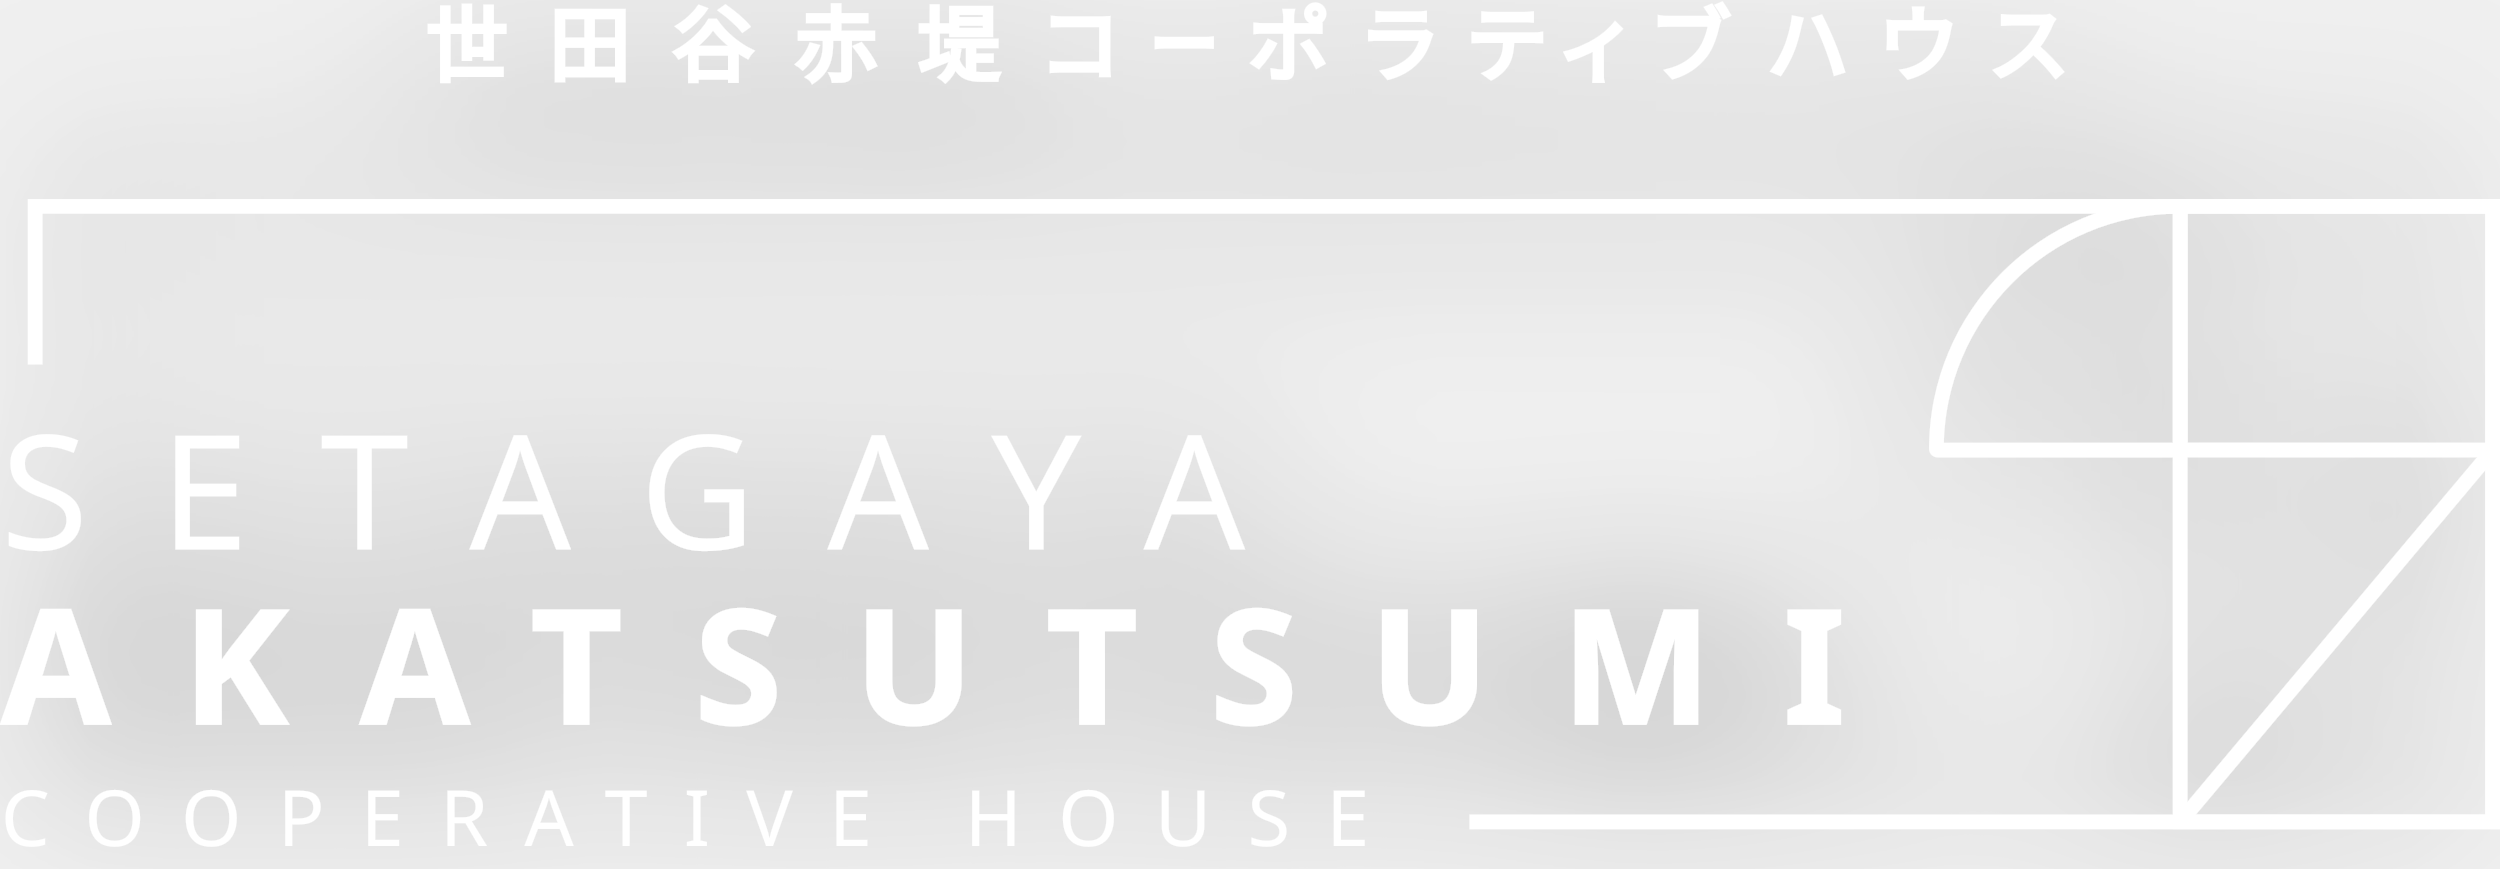
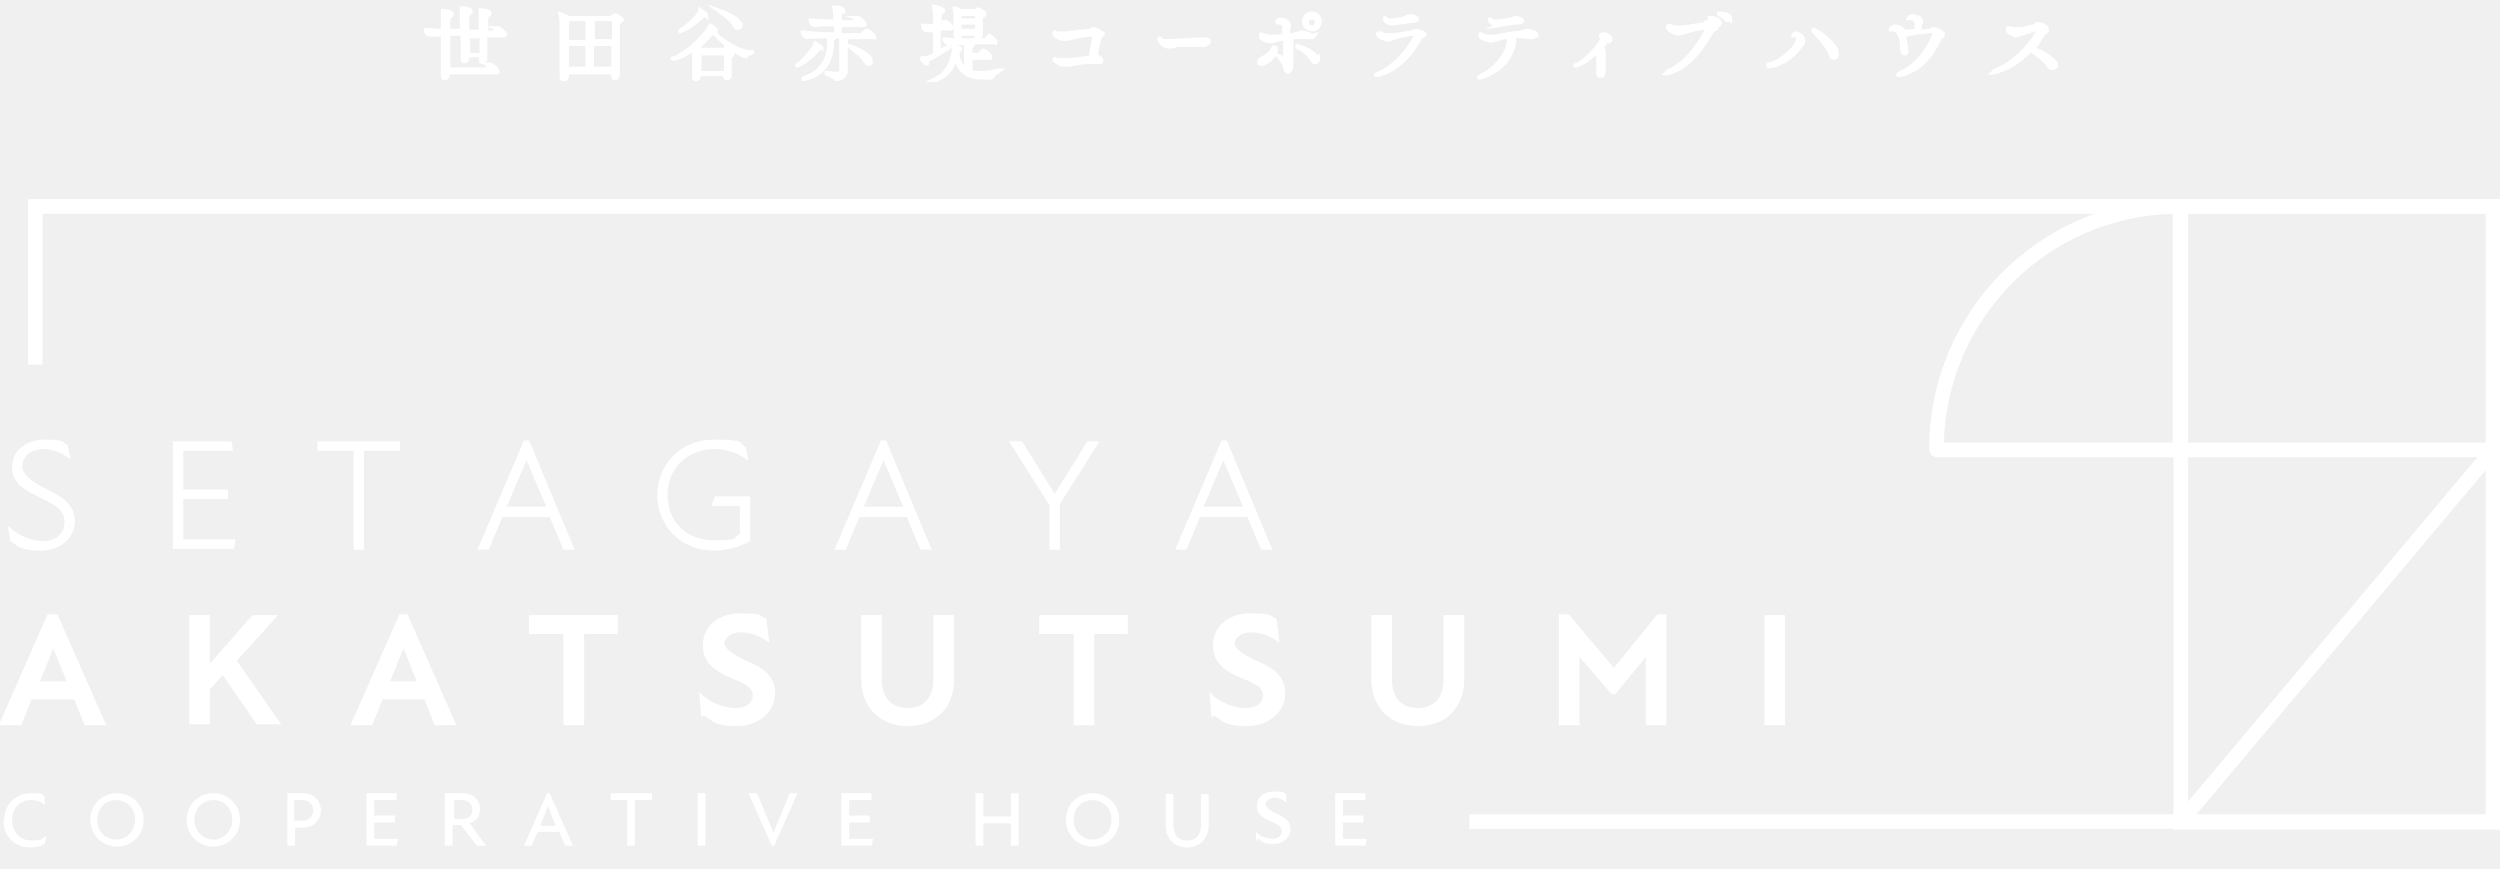
- <svg xmlns="http://www.w3.org/2000/svg" id="_レイヤー_2" data-name="レイヤー 2" viewBox="0 0 290.64 100.92">
+ <svg xmlns="http://www.w3.org/2000/svg" version="1.1" viewBox="0 0 290.6 100.9">
  <defs>
    <style>
      .cls-1 {
-         letter-spacing: .43em;
+         stroke-width: .5px;
      }

-       .cls-2 {
-         letter-spacing: .1em;
-       }
- 
-       .cls-3 {
-         letter-spacing: .5em;
-       }
- 
-       .cls-4 {
-         letter-spacing: .35em;
-       }
- 
-       .cls-5 {
-         letter-spacing: .47em;
-       }
- 
-       .cls-6 {
-         letter-spacing: .34em;
-       }
- 
-       .cls-7 {
-         letter-spacing: .44em;
-       }
- 
-       .cls-7, .cls-8, .cls-9, .cls-10, .cls-11 {
+       .cls-1, .cls-2, .cls-3 {
        fill: #fff;
      }

-       .cls-7, .cls-8, .cls-10, .cls-12 {
+       .cls-1, .cls-2, .cls-4 {
        stroke: #fff;
        stroke-miterlimit: 10;
      }

-       .cls-7, .cls-10 {
-         font-family: TsukuAOldMinPr6N-L-90ms-RKSJ-H, 'FOT-TsukuAOldMin Pr6N';
-         font-size: 9.54px;
-         stroke-width: .5px;
-       }
- 
-       .cls-8 {
-         font-family: NewAtten-Bold, 'New Atten';
-         font-weight: 700;
+       .cls-2 {
        stroke-width: .2px;
      }

-       .cls-8, .cls-9 {
-         font-size: 18.52px;
-         letter-spacing: .45em;
-       }
- 
-       .cls-13 {
-         letter-spacing: .14em;
-       }
- 
-       .cls-14 {
-         letter-spacing: .35em;
-       }
- 
-       .cls-15 {
-         letter-spacing: .37em;
-       }
- 
-       .cls-16 {
-         filter: url(#outer-glow-1);
-       }
- 
-       .cls-17 {
-         letter-spacing: .47em;
-       }
- 
-       .cls-9 {
-         font-family: NewAtten-Book, 'New Atten';
-       }
- 
-       .cls-18 {
-         letter-spacing: .31em;
-       }
- 
-       .cls-12 {
+       .cls-4 {
        fill: none;
        stroke-width: 1.7px;
      }
- 
-       .cls-11 {
-         font-family: NewAtten-Medium, 'New Atten';
-         font-size: 8.98px;
-         font-weight: 500;
-         letter-spacing: .47em;
-       }
    </style>
-     <filter id="outer-glow-1" x="-34" y="-33.48" width="358" height="168" filterUnits="userSpaceOnUse">
-       <feOffset dx="0" dy="0" />
-       <feGaussianBlur result="blur" stdDeviation="11" />
-       <feFlood flood-color="#000" flood-opacity=".56" />
-       <feComposite in2="blur" operator="in" />
-       <feComposite in="SourceGraphic" />
-     </filter>
  </defs>
-   <g id="image">
-     <g class="cls-16">
+   <g>
+     <g id="_レイヤー_1" data-name="レイヤー_1">
      <g>
-         <text class="cls-10" transform="translate(49.52 8.64)">
-           <tspan class="cls-3" x="0" y="0">世田谷赤</tspan>
-           <tspan class="cls-17" x="57.23" y="0">堤</tspan>
-           <tspan class="cls-15" x="71.25" y="0">コ</tspan>
-         </text>
-         <text class="cls-7" transform="translate(133.63 8.64) scale(.85 1)">
-           <tspan x="0" y="0">ー</tspan>
-         </text>
-         <text class="cls-10" transform="translate(145.09 8.64)">
-           <tspan class="cls-14" x="0" y="0">ポ</tspan>
-           <tspan class="cls-18" x="12.86" y="0">ラ</tspan>
-           <tspan class="cls-2" x="25.32" y="0">テ</tspan>
-           <tspan class="cls-13" x="35.81" y="0">ィ</tspan>
-           <tspan class="cls-1" x="46.65" y="0">ブ</tspan>
-           <tspan class="cls-4" x="60.32" y="0">ハ</tspan>
-           <tspan class="cls-6" x="73.2" y="0">ウ</tspan>
-           <tspan class="cls-5" x="86" y="0">ス</tspan>
-         </text>
+         <path class="cls-1" d="M58.7,4c0,0,0,.1-.2.1h-2.1v.5c0,.6,0,1.3,0,2.2h0c0,.2-.2.3-.3.3s-.2,0-.2-.3h0c0-.1,0-.3,0-.4h-1.6v.4c0,.2-.2.3-.3.3s-.2,0-.2-.3h0c0-.8,0-1.9,0-2.9h-.9c-.2,0-.5,0-.8,0,0,.5,0,1,0,1.5,0,.8,0,1.6,0,2.7h4.2c0,0,.1,0,.2,0,.4-.5.4-.6.5-.6s0,0,0,0c.3.1.8.6.8.8s0,.1-.2.1h-5.6v.4s0,0,0,0c0,.2-.2.3-.3.3s-.2,0-.2-.3h0c0-1.5,0-3.4,0-4.8-.5,0-1.1,0-1.6,0h0c-.2,0-.4-.4-.4-.5h0c.6,0,1.3.1,2,.1,0-.2,0-.5,0-.7,0-.4,0-1.2,0-1.6,0,0,0,0,0,0s0,0,0,0c.1,0,1,.1,1,.3s0,.1-.1.2c-.2.2-.3,0-.3.5v1.3c.3,0,.6,0,.8,0h.8v-1.1c0-.4,0-1.2,0-1.5,0,0,0,0,0,0s0,0,0,0c0,0,1,0,1,.3s0,.1-.1.2c-.2.2-.3,0-.3.5v1.7s1.6,0,1.6,0v-1c0-.4,0-1.2,0-1.5,0,0,0,0,0,0s0,0,0,0,1,.1,1,.3,0,.1-.1.2c-.2.1-.3,0-.3.5v1.6s.7,0,.7,0c0,0,.1,0,.2,0,0,0,.4-.5.5-.5s0,0,0,0c.3.1.8.6.8.7ZM54.4,4.2v.6c0,.4,0,1,0,1.6h1.6c0-.7,0-1.4,0-2.2h-1.6Z" />
+         <path class="cls-1" d="M72.3,2.2c0,.1-.1.2-.3.3-.2,0-.2,0-.2.3,0,.2,0,.7,0,1.2,0,1.4,0,3.6,0,4.7h0c0,.2-.2.4-.3.4s-.2,0-.2-.2h0s0-.5,0-.5h-5.4c0,.2,0,.3,0,.5s-.2.3-.4.3-.2,0-.2-.3h0c0-1.1,0-2.2,0-3.3s0-1.5,0-2.3c0-.2,0-1.2-.1-1.6,0,0,0,0,0,0s0,0,0,0c0,0,.6.2.9.4h0s4.9,0,4.9,0c0,0,0,0,.1,0,0,0,.2-.3.4-.3s.8.4.8.6ZM68.3,3.6c0-1.1,0-1.3,0-1.4h-2.2c-.2.2-.2.2-.2.6v2.1h2.4v-1.3ZM65.9,5.1v2.9h2.4c0-.4,0-1.8,0-2.9h-2.4ZM71.3,2.3s0-.1-.1-.1h-2.2s0,0,0,0c0,0,0,.1-.1.1,0,0,0,0,0,.2v2.3h2.5c0-1,0-2,0-2.5ZM68.8,5.1v2.9h2.5c0-1,0-2,0-2.9h-2.5Z" />
+         <path class="cls-1" d="M87.6,6c0,0-.6.2-.9.5,0,0,0,0-.1,0-.3,0-2.3-1.1-3.7-2.9h0c-.6.8-1.2,1.4-1.9,1.9.1,0,.4.2.6.3h0s2.5,0,2.5,0c0,0,.1,0,.1,0,.1-.1.2-.2.2-.2,0,0,.7.5.7.7s0,.1-.1.1q-.2.1-.2.8c0,.5,0,1.1,0,1.6h0c0,.2-.2.3-.3.3s-.2,0-.2-.2v-.3h-3.1v.4c0,.1-.2.2-.3.2s-.2,0-.2-.2h0c0-.9,0-1.8,0-2.3s0-.7,0-1.1c-1.3,1-2.2,1.2-2.4,1.2s0,0,0,0c0,0,0,0,.1,0,1.2-.6,2.6-1.6,3.9-3.3.1-.2.2-.4.3-.5,0,0,0,0,0,0s0,0,0,0c0,0,.5.3.6.5,0,0,0,0,0,0,0,0,0,.1-.3.1s0,0-.1,0c.6.8,3,2.5,4.5,2.5,0,0,.1,0,.1,0ZM82,1.7c0,0,0,.1-.2.1h0s0,0,0,0c0,0,0,0-.2.1-1.4,1.3-2.4,1.7-2.5,1.7s0,0,0,0c0,0,0,0,.1-.1.7-.4,2.2-1.7,2.2-2.3,0,0,0,0,0,0s.7.4.7.6ZM84.4,7.1c0-.8,0-.9-.1-.9h-2.8c-.2.2-.2,0-.2.5,0,.2,0,.4,0,.8s0,.6,0,1h3.1c0-.4,0-.9,0-1.3ZM86.1,2.9c0,.2-.1.3-.3.3s-.3,0-.4-.3c-.3-.5-1-1.1-1.7-1.6,0,0,0,0,0,0,0,0,0,0,0,0,0,0,2.3.8,2.3,1.6Z" />
+         <path class="cls-1" d="M95.5,5.6c0,0,0,0-.2,0s-.1,0-.2.1c-.8,1.1-2.3,1.9-2.4,1.9s0,0,0,0,0,0,.1-.1c.7-.5,1.9-1.9,2-2.4,0,0,0,0,0,0,0,0,.7.4.7.5ZM101.3,4.2c0,0,0,.1-.2.1h-2.8.1c0,0,.1,0,.1.1s0,0,0,0c-.2,0-.2,0-.2.4,0,.4,0,1,0,1.6s0,.9,0,1.2c0,.1,0,.4,0,.6,0,.8-.9,1-1,1s-.1,0-.2-.1c0-.1-1-.5-1-.6s0,0,0,0,0,0,.1,0c.4,0,.7.1,1,.1.4,0,.6-.1.6-.4,0-.5,0-1,0-1.5,0-1.7,0-2.3,0-2.5h-1c0,0,.2,0,.2.1s0,0-.1.1c-.1,0-.2,0-.2.5,0,4.1-3.5,4.3-3.5,4.3,0,0,0,0,0,0,0,0,.1,0,.3-.1,2.5-.9,2.9-2.8,2.9-4.3s0-.5,0-.6h-.1c-.5,0-1.6,0-2.5.1h0c-.2,0-.5-.4-.5-.5,1,.1,2.4.2,3,.2h.9c0-.1,0-.3,0-.4,0-.3,0-.6,0-.8h-.2c-.5,0-1.4,0-2.3.1h0c-.2,0-.5-.4-.5-.5,1,.1,2.3.1,2.8.1h.1v-.4c0-.4,0-.8-.1-1.2,0,0,0,0,0,0s0,0,0,0c0,0,1,0,1,.3s0,.1-.1.2c-.3.2-.3.1-.3.6v.6h1.4c0,0,.1,0,.2,0,.1-.2.4-.5.5-.5s0,0,0,0c.3.1.8.6.8.7s0,.1-.2.1h-2.7c0,.5,0,1,0,1.2h2.4c0,0,.1,0,.2,0,.1-.2.4-.5.5-.5s0,0,.1,0c.3.1.8.5.8.7ZM101.2,7.1c0,.2,0,.3-.2.3s-.2,0-.4-.3c-.3-.6-1.2-1.2-1.8-1.7,0,0,0,0,0,0s0,0,0,0c0,0,2.4.8,2.4,1.7Z" />
+         <path class="cls-1" d="M107.8,7.3c0,0,0,.1-.1.1-.1,0-.5-.5-.5-.6s0,0,0,0c.3,0,.5,0,1.5-.4,0-.6,0-1.9,0-2.9-.4,0-.7,0-1,0h0c-.2,0-.4-.3-.4-.5h0c.7,0,1.1.1,1.4.1v-.8c0-.4,0-.9-.1-1.5h0s0,0,0,0c0,0,1,.2,1,.4s-.1.2-.2.2c-.2,0-.2.2-.2,1.7h.3c0,0,0,0,.1,0,.3-.4.3-.5.4-.5s0,0,0,0c.4.2.6.6.6.6s0,.1-.2.1h-1.3c0,1,0,2.1,0,2.7.5-.2.9-.4,1.3-.6,0,0,0,0,0,0s0,0,0,0c0,.1-1.8,1.2-2.7,1.6ZM112.3,7.5c0-1.5,0-2.2,0-2.5-.5,0-1.4,0-2.1,0h0c-.2,0-.4-.3-.4-.4.9.1,2.1.1,2.6.1h2.1s0,0,.1,0c0,0,.3-.5.4-.5s.7.5.7.7,0,0-.2,0h-2.6c.2,0,.2,0,.2.2s0,.1-.1.2c-.2,0-.2.1-.2.4s0,.4,0,.7h1s0,0,.1,0c0-.2.3-.5.4-.5.2,0,.8.5.8.7s0,.1-.2.1h-2.1c0,.5,0,1.2,0,1.7.5.1,1,.1,1.2.1.6,0,1.3-.1,2-.3,0,0,.1,0,.1,0s0,0,0,0c0,0-.6.4-.8.7,0,0,0,.1-.1.1,0,0-.4,0-.8,0-1.4,0-2.7-.2-3.3-2.3-.5,1.4-1.1,2.1-2.3,2.6-.1,0-.2,0-.2,0s0,0,0,0c0,0,0,0,.2-.1,1.9-1,2.1-3.2,2.1-3.6h0c0-.1,0-.1,0-.1,0,0,0,0,.1,0,.1,0,.4,0,.6.2,0,0,0,0,0,0,0,0,0,.1-.2.2,0,0,0,0-.1,0,0,0,0,0,0,.3v.3c.1.7.5,1.3,1.1,1.7v-.6ZM111.6,4.1c0,.1-.2.2-.3.2s-.2,0-.2-.2h0c0-.6,0-1.1,0-1.4s0-1.2-.1-1.7c0,0,0,0,0,0,0,0,0,0,0,0,.1,0,.6.2.7.3h0s1.7,0,1.7,0c0,0,0,0,.1,0,0,0,.1-.2.2-.2,0,0,0,0,0,0,0,0,.7.3.7.5s-.1.2-.2.2c-.1,0-.2.1-.2.6s0,1,0,1.6h0c0,.2-.2.3-.3.3s-.2,0-.2-.2v-.2h-2.1v.3ZM111.5,3.6h2.1c0-.4,0-.7,0-1h-2.1c0,.3,0,.6,0,1ZM111.5,2.1v.3h2.1c0-.8,0-.8-.1-.8h-1.8c-.2.2-.2,0-.2.5Z" />
+         <path class="cls-1" d="M128.2,3.9c0,.1-.2.2-.3.3,0,0,0,.1-.1.2-.2.6-.4,1.7-.5,2.2.4,0,.7.2.7.4s0,.2-.2.2,0,0-.1,0c-.2,0-.5,0-.9,0-.8,0-1.7.1-2.5.3-.2,0-.4,0-.6,0-.6,0-1.1-.5-1.1-.6s0,0,0,0c0,0,.2,0,.2.1.1,0,.3,0,.5,0s.4,0,.6,0c.9,0,1.9-.2,2.9-.3.1-.7.4-2.4.4-2.4,0-.2,0-.3-.2-.3-.6,0-1.9.2-2.9.5-.2,0-.3,0-.5,0-.3,0-1-.3-1-.6s0,0,0,0,0,0,.2,0c0,0,.2,0,.4,0,.2,0,.5,0,.7,0,1.2-.1,1.4-.2,2.6-.3.4,0,.4-.2.6-.2s.9.3.9.5Z" />
+         <path class="cls-1" d="M140,5.2c-.5,0-1.5,0-2.5,0-.5,0-.9,0-1.2.2-.2,0-.3,0-.5,0-.4,0-1-.5-1-.8s0,0,0,0,0,0,.2.1c.2.1.5.1.7.1s2.7-.1,3.8-.2c0,0,.2,0,.4,0,.2,0,.6,0,.6.2s-.2.3-.5.3Z" />
+         <path class="cls-1" d="M148.3,5.6c0,1-1.2,1.8-1.6,1.8s-.3,0-.3-.2,0-.2.3-.4c.8-.4,1.2-.8,1.4-1.4,0,0,0-.1,0-.1,0,0,0,.2,0,.2ZM152.8,4.1c0,0-.1.2-.3.2s-.1,0-.2,0c-.3,0-.7,0-1,0s-.6,0-.9,0c0,0-.2,0-.3,0,0,.4,0,1,0,1.5v.5c0,.5,0,.8,0,1.1,0,.7-.2.9-.4.9s-.2-.1-.3-.4c0-.4-.4-.9-.8-1.4,0,0,0,0,0,0s0,0,0,0c0,0,0,0,0,0,.2.1.6.5.8.6,0,0,0,0,0,0,0,0,0,0,0-.1,0-.9,0-1.7,0-2.5-.3,0-.6,0-.8.1-.4,0-.5.2-.8.2s-1.2-.2-1.2-.6,0-.1,0-.1.2,0,.2,0c.4.1.7.2,1,.2s1.3-.1,1.5-.1v-.7h0c0-.6-.1-.9-.6-.9s0,0-.1,0-.1,0-.1-.1,0-.2.3-.2,1,.2,1,.6,0,.3-.1.6c0,.1,0,.3,0,.6.3,0,.6,0,.8-.1.5,0,.5-.2.8-.2s1.1.2,1.1.4ZM153.2,6.8c0,.2-.1.4-.3.4s-.2,0-.3-.2c-.4-.6-1-1.2-1.6-1.5-.1,0-.2,0-.2-.1s0,0,0,0c.4,0,2.3.8,2.3,1.5ZM152.5,3.4c-.5,0-.9-.4-.9-.9s.4-.9.9-.9.9.4.9.9-.4.9-.9.9ZM152.5,2c-.3,0-.6.2-.6.6s.3.6.6.6.6-.3.6-.6-.2-.6-.6-.6Z" />
+         <path class="cls-1" d="M165.6,3.9c0,0,0,.1-.1.2-.2.1-.3,0-.5.4-1.4,2.5-3,3.7-4.8,4.2,0,0-.1,0-.2,0s0,0,0,0c0,0,0,0,.2-.1,1.3-.6,3-1.8,4.4-4.4,0,0,0,0,0-.1,0-.1-.1-.2-.3-.2s-1.4.2-2,.4c-.5.1-.7.3-.9.3-.4,0-1.2-.4-1.2-.6s0-.1.1-.1.1,0,.2,0c0,.1.4.2.7.2s.5,0,.7,0c.4,0,1.5-.2,2.1-.3.3,0,.4-.2.6-.2s1,.2,1,.5ZM164.7,2.2c0,.1-.1.2-.3.2-.7,0-1.5.2-2.3.3,0,0-.2,0-.3,0-.5,0-.8-.3-.8-.5s0,0,0,0,0,0,0,0c.2.1.4.2.7.2.4,0,.9-.1,1.3-.2.3,0,.5-.3.9-.3s.6,0,.6.3Z" />
+         <path class="cls-1" d="M178.4,4.1c0,.1-.1.2-.3.2s0,0-.1,0c-.4,0-.8-.1-1.3-.1s-.6,0-1.2,0c.4,0,.5.2.5.5s0,.2,0,.2c-.6,3.3-3.8,4.1-4,4.1s0,0,0,0c0,0,.1-.1.2-.2,1.8-.8,3.2-2.9,3.2-4s0-.5-.3-.5,0,0,0,0c0,0,0,0,0,0,0,0,0,0,0,0,0,0,0,0,0,0-.5,0-.9.2-1.3.3-.2,0-.3.1-.5.1-.4,0-1.2-.3-1.2-.6s0,0,0,0,.1,0,.2,0c.2.1.6.2.9.2s.2,0,.3,0c.9-.1,2-.4,3.2-.5.3,0,.5-.2.8-.2s1.1.2,1.1.5ZM174.4,2.8c-.1,0-.2,0-.3,0-.7,0-.9-.4-.9-.5s0,0,0,0,0,0,0,0c.2.1.4.2.7.2s.6,0,1.6-.2c.2,0,.4-.2.7-.2s.7.2.7.3-.1.2-.4.2c-.7,0-1.7.2-2.3.3Z" />
+         <path class="cls-1" d="M186.8,4.7c0,0-.1.1-.2.2-.1.2-.3.5-.5.7.2,0,.3.3.3.4s0,0,0,.1c0,0,0,.3,0,.5v.8c0,.4,0,.7,0,.7h0c0,.2,0,.7-.3.7s-.3,0-.3-.6,0-.2,0-.3c0-.2,0-.3,0-.4,0-.5,0-.9,0-1.3s0-.3,0-.4c-1.2,1.3-2.4,1.8-2.6,1.8s0,0,0,0c0,0,0,0,.2-.1,1.4-.7,2.9-2.7,2.9-3.1s0-.1-.2-.2c0,0,0,0,0,0,0,0,0-.2.3-.2.3,0,.8.3.8.5s-.1.3-.2.3Z" />
+         <path class="cls-1" d="M199.4,3.2c0,0,0,.1-.1.2-.2.1-.3.2-.5.5-1.2,2.2-2.8,4-4.9,4.6,0,0-.1,0-.2,0,0,0,0,0,0,0,0,0,0,0,.2-.2,2.7-1.1,4.5-4.7,4.5-4.9s-.1-.2-.3-.2-1.3.2-2.2.5c-.4.1-.6.2-.8.2-.4,0-1.2-.5-1.2-.7s0-.2.2-.2,0,0,.1,0c0,.2.4.2.8.2s.4,0,.6,0c.5,0,1.7-.3,2.2-.3.3,0,.4-.3.6-.3s1.1.3,1.1.6ZM199.9,2.6c0,.2-.1.3-.2.3s-.2,0-.2-.1c-.3-.3-.6-.5-.9-.7,0,0-.1,0-.1,0,0,0,.2,0,.2,0,.2,0,1.2,0,1.2.6ZM201,2.1c0,.1-.1.2-.2.2s-.2,0-.2-.1c-.3-.3-.6-.5-.9-.6,0,0-.1,0-.1,0s0,0,.3,0c.4,0,1.2.1,1.2.6Z" />
+         <path class="cls-1" d="M205.6,7.5c0,0,0,0,0,0s0,0,.1,0c1.6-.4,3.3-2.2,3.3-2.9s-.3-.5-.5-.5c0,0,0,0,0,0,0,0,.1-.2.3-.2s.8.3.8.8-.2.5-.3.6c-1.4,2.1-3.5,2.4-3.7,2.4ZM213.5,6.3c0,.3-.1.4-.3.4s-.3-.1-.4-.4c-.3-.9-1.2-1.8-1.8-2.5-.1-.1-.2-.2-.2-.3s0,0,0,0c.3,0,2.7,1.6,2.7,2.7Z" />
+         <path class="cls-1" d="M225.5,4.4c-1.1,2.3-2.4,3.7-4.5,4.3-.1,0-.2,0-.3,0s0,0,0,0c0,0,0-.1.2-.2,1.8-.8,3.1-2.4,4-4.5,0,0,0-.2,0-.2,0-.1-.1-.2-.3-.2-.5,0-2.4.2-2.9.4-.1,0-.2,0-.3,0s0,0-.1,0c0,0,0,.1,0,.2.2,1.1.3,1.4.3,1.6s0,.4-.2.4-.3-.4-.3-.7,0-.2,0-.4c0-.3-.2-.9-.2-.9-.2-.5-.5-.8-1-.8h0s-.1,0-.1,0c0-.1.2-.3.5-.3s.8.1,1,.6h0c.2,0,.4,0,1.5-.1,0-.2,0-.4,0-.7,0-.6-.3-.8-.7-.8-.1,0-.2,0-.2,0s.1-.2.4-.2,1,.2,1,.5-.2.4-.2.7c0,.2,0,.4,0,.6.5,0,1-.1,1.1-.1.3,0,.4-.2.6-.2s1,.3,1,.6,0,.1-.1.2c-.2.1-.3.1-.5.4Z" />
+         <path class="cls-1" d="M238.9,7.6c0,.2-.1.3-.3.3s-.2,0-.4-.2c-.4-.6-1.3-1.4-2-1.8,0,0-.1,0-.2-.1-2.1,2.3-4.3,2.6-4.3,2.6s0,0,0,0c0,0,.1-.1.3-.2,2.9-1.2,4.9-4.2,4.9-4.6s0-.2-.2-.2c-.3,0-1.3.4-1.7.5-.3.1-.5.2-.6.2-.3,0-1-.3-1-.6s0-.2.1-.2,0,0,.1,0c0,.1.2.1.5.1s.4,0,.7,0c.3,0,1.2-.2,1.5-.3.3,0,.4-.3.6-.3s1,.2,1,.6,0,.1,0,.2c-.2.1-.3.2-.5.5-.4.6-.7,1.1-1.1,1.6.4,0,2.7,1.2,2.7,1.9Z" />
      </g>
      <g>
-         <text class="cls-9" transform="translate(.1 63.88)">
-           <tspan x="0" y="0">SETAGAYA</tspan>
-         </text>
-         <text class="cls-8" transform="translate(.1 84.17)">
-           <tspan x="0" y="0">AKATSUTSUMI</tspan>
-         </text>
-         <text class="cls-11" transform="translate(.1 98.35)">
-           <tspan x="0" y="0">COOPERATIVE HOUSE</tspan>
-         </text>
        <g>
-           <rect class="cls-12" x="253.46" y="23.99" width="36.33" height="71.56" />
-           <line class="cls-12" x1="253.46" y1="52.32" x2="289.79" y2="52.32" />
-           <path class="cls-12" d="M253.32,23.99h0c.08,0,.14.06.14.14v28.06c0,.08-.06.14-.14.14h-28.06c-.08,0-.14-.06-.14-.14h0c0-15.56,12.63-28.2,28.2-28.2Z" />
+           <path class="cls-3" d="M1.2,62.8l-.3-1.7c1.1,1.1,2.7,1.8,4.1,1.8s2.5-.8,2.5-2.2-1.1-2-2.7-2.8c-1.9-.9-3.4-1.7-3.4-3.6s1.6-3.2,3.8-3.2,2,.2,2.7.7l.3,1.6c-1-.8-2.1-1.2-3.1-1.2-1.6,0-2.5.9-2.5,2s1.5,2,2.9,2.7c1.8.9,3.2,1.8,3.2,3.7s-1.7,3.4-3.9,3.4-2.5-.3-3.7-1.2Z" />
+           <path class="cls-3" d="M20,51.3h6.9l.2,1.1h-5.8v4.5h5.2v1.1h-5.2v4.7h6.1l-.2,1.1h-7.1v-12.6Z" />
+           <path class="cls-3" d="M41.1,52.4h-4.2v-1.1h9.6v1.1h-4.2v11.5h-1.2v-11.5Z" />
+           <path class="cls-3" d="M60.9,51.2h.6l5.3,12.7h-1.3l-1.6-3.8h-5.5l-1.6,3.8h-1.3l5.4-12.7ZM63.5,58.9l-2.3-5.4h0l-2.3,5.4h4.6Z" />
+           <path class="cls-3" d="M76.4,57.6c0-3.6,2.7-6.5,6.6-6.5s2.8.4,3.7.9l.3,1.6c-1.1-.9-2.4-1.4-4-1.4-2.8,0-5.4,2-5.4,5.3s2.3,5.3,5.4,5.3,2-.2,3-.7v-3.3h-3.3l.4-1.1h4.1v5.2c-1.1.6-2.6,1.1-4.2,1.1-4,0-6.6-3-6.6-6.5Z" />
+           <path class="cls-3" d="M102.4,51.2h.6l5.3,12.7h-1.3l-1.6-3.8h-5.5l-1.6,3.8h-1.3l5.4-12.7ZM105,58.9l-2.3-5.4h0l-2.3,5.4h4.6Z" />
+           <path class="cls-3" d="M121.9,58.6l-4.6-7.3h1.5l3.8,6.1,3.8-6.1h1.4l-4.6,7.3v5.3h-1.2v-5.3Z" />
+           <path class="cls-3" d="M142,51.2h.6l5.3,12.7h-1.3l-1.6-3.8h-5.5l-1.6,3.8h-1.3l5.4-12.7ZM144.5,58.9l-2.3-5.4h0l-2.3,5.4h4.6Z" />
        </g>
-         <polyline class="cls-12" points="4.09 42.37 4.09 23.99 289.79 23.99 289.79 95.55 170.84 95.55" />
-         <line class="cls-12" x1="253.46" y1="95.55" x2="289.79" y2="52.32" />
+         <g>
+           <path class="cls-2" d="M5.7,71.5h.9l5.6,12.7h-2.3l-1.2-3H3.6l-1.2,3H0l5.6-12.7ZM7.9,79.3l-1.7-4.2h0l-1.7,4.2h3.5Z" />
+           <path class="cls-2" d="M22.1,71.6h2.2v5.8l5.1-5.8h2.7l-4.7,5.2,5.1,7.3h-2.6l-4-5.8-1.6,1.8v4h-2.2v-12.6Z" />
+           <path class="cls-2" d="M46.4,71.5h.9l5.6,12.7h-2.3l-1.2-3h-5l-1.2,3h-2.3l5.6-12.7ZM48.6,79.3l-1.7-4.2h0l-1.7,4.2h3.5Z" />
+           <path class="cls-2" d="M65.6,73.6h-4v-2h10.1v2h-3.9v10.6h-2.2v-10.6Z" />
+           <path class="cls-2" d="M81.6,83.2l-.2-2.5c1.1,1.1,2.8,1.7,4.1,1.7s2.1-.6,2.1-1.6-1.1-1.5-2.4-2c-2.1-.9-3.4-1.8-3.4-3.8s1.6-3.6,4.2-3.6,2.1.2,3,.6l.3,2.5c-1.1-.8-2.3-1.1-3.3-1.1s-1.9.7-1.9,1.4,1.3,1.5,2.6,2.1c1.7.7,3.3,1.6,3.3,3.7s-1.9,3.7-4.3,3.7-2.6-.4-3.8-1.2Z" />
+           <path class="cls-2" d="M100.2,79v-7.4h2.2v7.4c0,2.3,1.3,3.4,3.1,3.4s3.1-1.1,3.1-3.4v-7.4h2.2v7.4c0,3.4-2.3,5.3-5.3,5.3s-5.3-2-5.3-5.4Z" />
+           <path class="cls-2" d="M124.9,73.6h-4v-2h10.1v2h-3.9v10.6h-2.2v-10.6Z" />
+           <path class="cls-2" d="M140.9,83.2l-.2-2.5c1.1,1.1,2.8,1.7,4.1,1.7s2.1-.6,2.1-1.6-1.1-1.5-2.4-2c-2.1-.9-3.4-1.8-3.4-3.8s1.6-3.6,4.2-3.6,2.1.2,3,.6l.3,2.5c-1.1-.8-2.3-1.1-3.3-1.1s-1.9.7-1.9,1.4,1.3,1.5,2.6,2.1c1.7.7,3.3,1.6,3.3,3.7s-1.9,3.7-4.3,3.7-2.6-.4-3.8-1.2Z" />
+           <path class="cls-2" d="M159.5,79v-7.4h2.2v7.4c0,2.3,1.3,3.4,3.1,3.4s3.1-1.1,3.1-3.4v-7.4h2.2v7.4c0,3.4-2.3,5.3-5.3,5.3s-5.3-2-5.3-5.4Z" />
+           <path class="cls-2" d="M181.4,71.5h.9l5.3,6.3h0l5.1-6.3h.9v12.7h-2.2v-8.1l-3.7,4.5h-.3l-3.9-4.5v8.1h-2.2v-12.7Z" />
+           <path class="cls-2" d="M205.2,71.6h2.2v12.6h-2.2v-12.6Z" />
+         </g>
+         <g>
+           <path class="cls-3" d="M.5,95.3c0-1.8,1.3-3.1,3.1-3.1s1.2.2,1.6.4v1c-.4-.4-.9-.6-1.6-.6-1.3,0-2.2,1-2.2,2.3s.9,2.4,2.2,2.4,1.3-.2,1.8-.6l-.2,1c-.5.3-1,.4-1.7.4-1.9,0-3.1-1.4-3.1-3.1Z" />
+           <path class="cls-3" d="M10.5,95.3c0-1.8,1.4-3.1,3.1-3.1s3.1,1.3,3.1,3.1-1.4,3.1-3.1,3.1-3.1-1.3-3.1-3.1ZM13.5,97.6c1.1,0,2.2-.9,2.2-2.3s-1-2.3-2.2-2.3-2.2.9-2.2,2.3,1.1,2.3,2.2,2.3Z" />
+           <path class="cls-3" d="M21.7,95.3c0-1.8,1.4-3.1,3.1-3.1s3.1,1.3,3.1,3.1-1.4,3.1-3.1,3.1-3.1-1.3-3.1-3.1ZM24.8,97.6c1.1,0,2.2-.9,2.2-2.3s-1-2.3-2.2-2.3-2.2.9-2.2,2.3,1.1,2.3,2.2,2.3Z" />
+           <path class="cls-3" d="M33.4,92.2h1.8c1.3,0,2.1.9,2.1,2s-.8,2-2.1,2h-.9v2.1h-.9v-6.1ZM35.1,95.4c.8,0,1.3-.5,1.3-1.2s-.5-1.2-1.3-1.2h-.9v2.4h.9Z" />
+           <path class="cls-3" d="M42.7,92.2h3.4v.8c.1,0-2.6,0-2.6,0v1.8h2.4v.8h-2.4v1.9h2.8l-.2.8h-3.5v-6.1Z" />
+           <path class="cls-3" d="M51.9,92.2h1.8c1.3,0,2.1.8,2.1,1.8s-.5,1.4-1.2,1.7l1.9,2.6h-1.1l-1.8-2.4h-1v2.4h-.9v-6.1ZM53.7,95.2c.8,0,1.2-.4,1.2-1.1s-.5-1.1-1.2-1.1h-.9v2.2h.9Z" />
+           <path class="cls-3" d="M63.5,92.2h.4l2.7,6.1h-.9l-.7-1.6h-2.5l-.7,1.6h-.9l2.7-6.1ZM64.6,96l-.9-2.3h0l-.9,2.3h1.9Z" />
+           <path class="cls-3" d="M73,93h-2v-.8h4.8v.8h-2v5.3h-.9v-5.3Z" />
+           <path class="cls-3" d="M81.1,92.2h.9v6.1h-.9v-6.1Z" />
+           <path class="cls-3" d="M88,92.2l1.9,4.6h0l1.9-4.6h.9l-2.7,6.1h-.3l-2.7-6.1h1Z" />
+           <path class="cls-3" d="M97.9,92.2h3.4v.8c.1,0-2.6,0-2.6,0v1.8h2.4v.8h-2.4v1.9h2.8l-.2.8h-3.5v-6.1Z" />
+           <path class="cls-3" d="M117.5,95.7h-3.2v2.6h-.9v-6.1h.9v2.7h3.2v-2.7h.9v6.1h-.9v-2.6Z" />
+           <path class="cls-3" d="M123.9,95.3c0-1.8,1.4-3.1,3.1-3.1s3.1,1.3,3.1,3.1-1.4,3.1-3.1,3.1-3.1-1.3-3.1-3.1ZM127,97.6c1.1,0,2.2-.9,2.2-2.3s-1-2.3-2.2-2.3-2.2.9-2.2,2.3,1.1,2.3,2.2,2.3Z" />
+           <path class="cls-3" d="M135.5,95.9v-3.6h.9v3.6c0,1.2.6,1.8,1.6,1.8s1.6-.6,1.6-1.8v-3.6h.9v3.6c0,1.5-1,2.6-2.5,2.6s-2.5-1-2.5-2.6Z" />
+           <path class="cls-3" d="M146,97.8v-1.1c.4.5,1.2.8,1.9.8s1.1-.4,1.1-.9-.5-.8-1.2-1.1c-1-.4-1.7-.8-1.7-1.8s.8-1.7,2-1.7,1,.1,1.4.3v1c-.4-.4-1-.6-1.4-.6s-1,.4-1,.8.7.8,1.3,1.1c.9.4,1.6.8,1.6,1.8s-.9,1.7-2,1.7-1.2-.2-1.8-.6Z" />
+           <path class="cls-3" d="M155.3,92.2h3.4v.8c.1,0-2.6,0-2.6,0v1.8h2.4v.8h-2.4v1.9h2.8l-.2.8h-3.5v-6.1Z" />
+         </g>
+         <g>
+           <rect class="cls-4" x="253.5" y="24" width="36.3" height="71.6" />
+           <line class="cls-4" x1="253.5" y1="52.3" x2="289.8" y2="52.3" />
+           <path class="cls-4" d="M253.3,24h0c0,0,.1,0,.1.1v28.1c0,0,0,.1-.1.1h-28.1c0,0-.1,0-.1-.1h0c0-15.6,12.6-28.2,28.2-28.2Z" />
+         </g>
+         <polyline class="cls-4" points="4.1 42.4 4.1 24 289.8 24 289.8 95.5 170.8 95.5" />
+         <line class="cls-4" x1="253.5" y1="95.5" x2="289.8" y2="52.3" />
      </g>
    </g>
  </g>
</svg>
